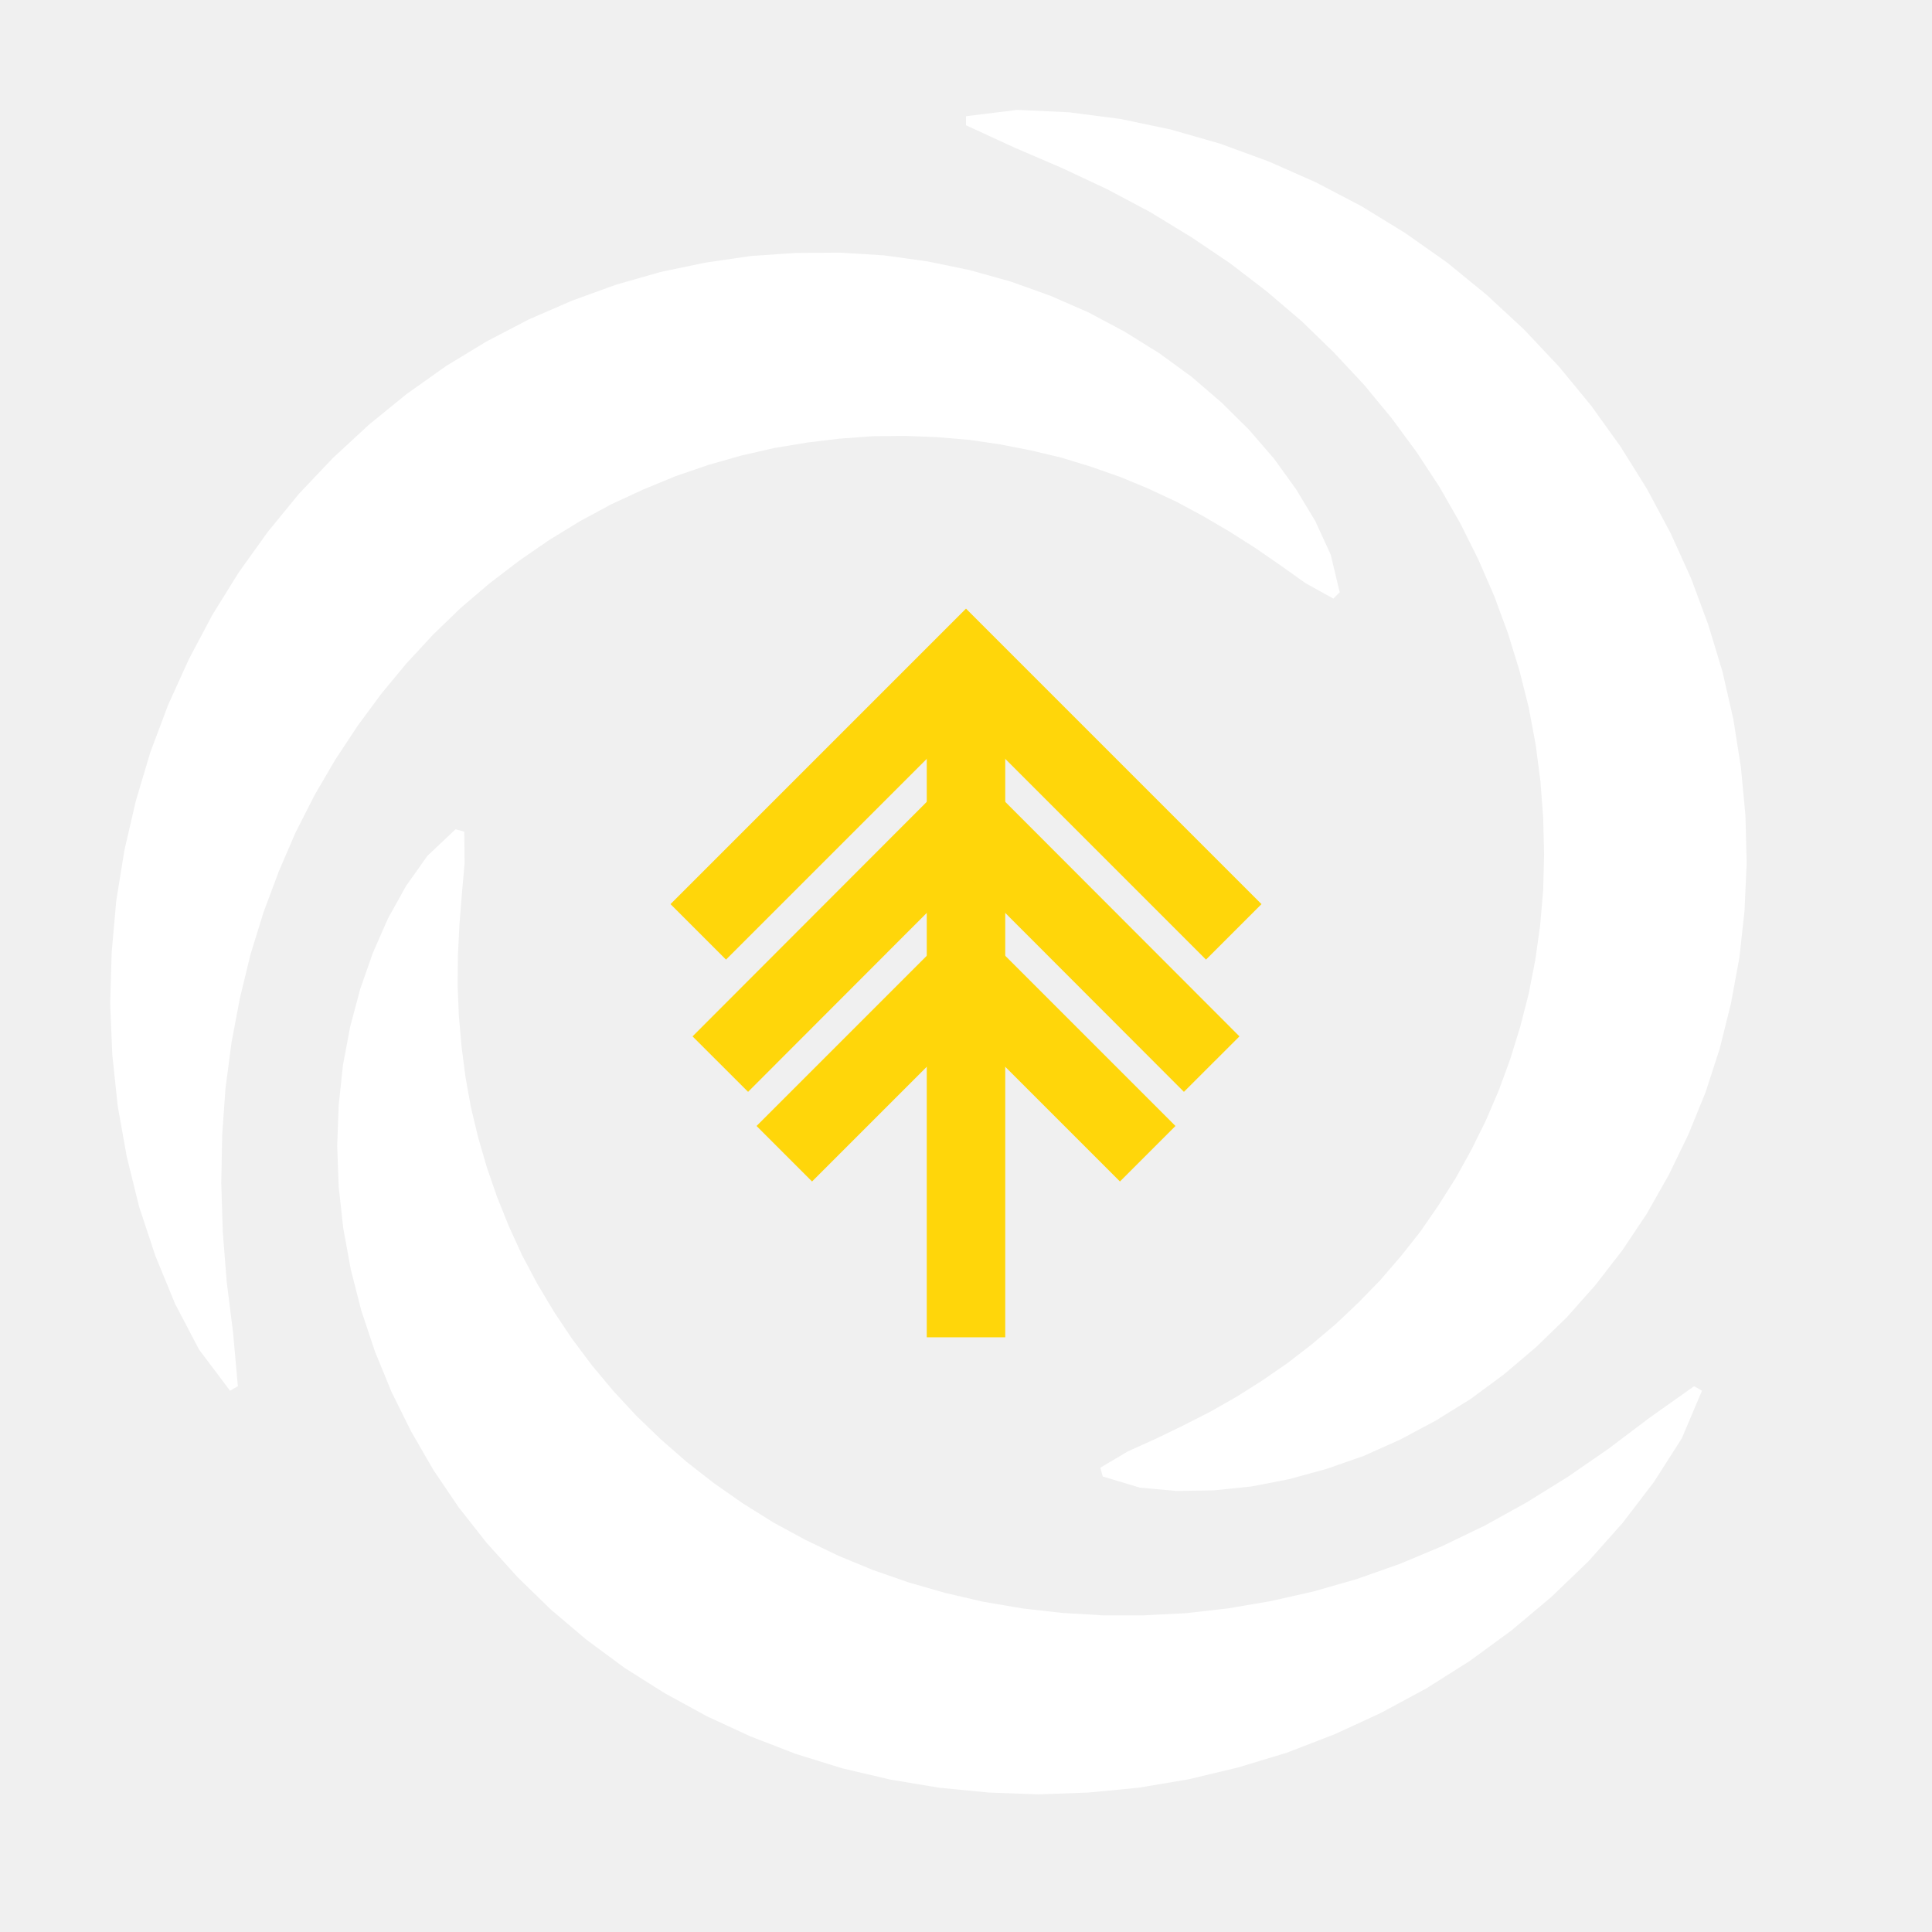
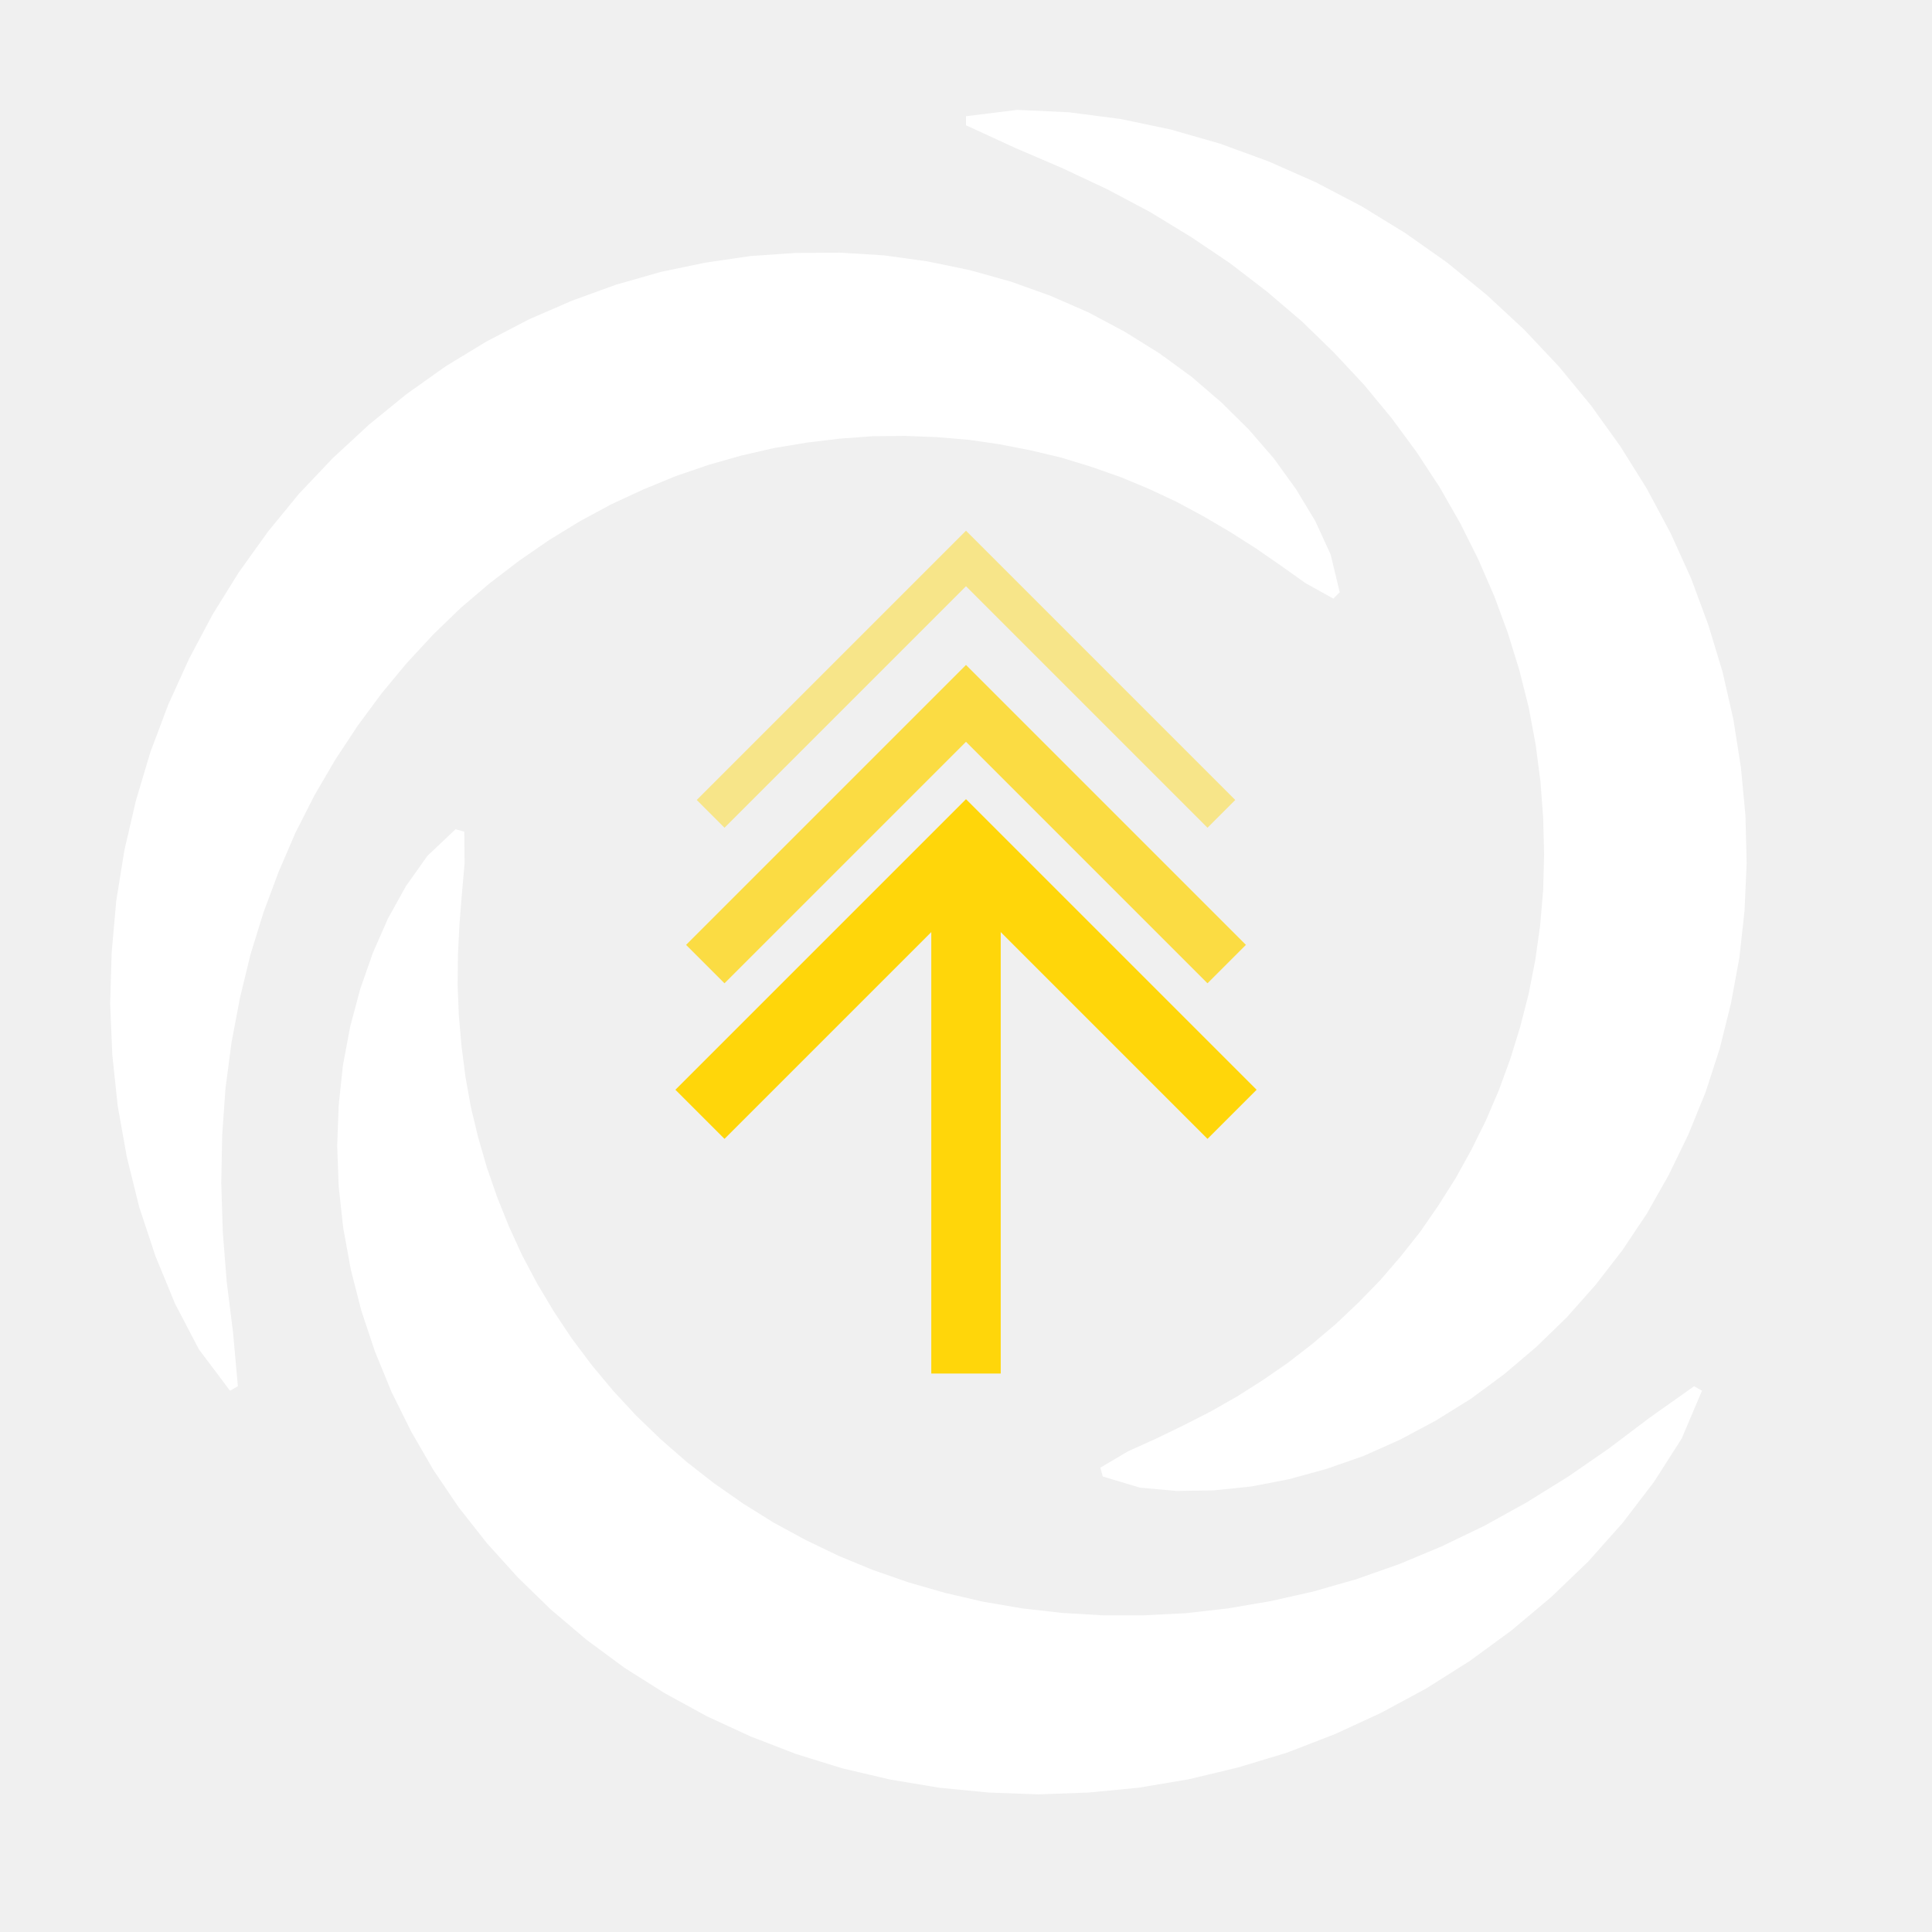
<svg xmlns="http://www.w3.org/2000/svg" viewBox="0 0 64 64">
  <path d="M32.00 3.85 L33.70 3.64 L35.41 3.72 L37.11 3.94 L38.78 4.29 L40.42 4.76 L42.03 5.35 L43.59 6.04 L45.10 6.83 L46.55 7.72 L47.94 8.70 L49.25 9.77 L50.49 10.92 L51.64 12.14 L52.71 13.44 L53.68 14.79 L54.56 16.20 L55.34 17.66 L56.02 19.16 L56.59 20.70 L57.06 22.25 L57.42 23.83 L57.67 25.42 L57.82 27.01 L57.86 28.60 L57.79 30.17 L57.62 31.72 L57.34 33.24 L56.97 34.73 L56.50 36.18 L55.93 37.58 L55.28 38.92 L54.55 40.21 L53.74 41.42 L52.85 42.57 L51.90 43.64 L50.89 44.62 L49.83 45.52 L48.72 46.34 L47.56 47.06 L46.38 47.69 L45.17 48.23 L43.94 48.66 L42.70 49.00 L41.46 49.24 L40.21 49.37 L38.98 49.39 L37.76 49.28 L36.53 48.91 L36.45 48.62 L37.36 48.08 L38.29 47.66 L39.20 47.22 L40.10 46.76 L40.98 46.26 L41.83 45.72 L42.67 45.14 L43.47 44.52 L44.25 43.86 L45.00 43.15 L45.72 42.41 L46.40 41.62 L47.05 40.80 L47.65 39.93 L48.22 39.03 L48.74 38.09 L49.22 37.12 L49.65 36.12 L50.03 35.08 L50.36 34.01 L50.64 32.92 L50.86 31.79 L51.02 30.65 L51.12 29.48 L51.15 28.30 L51.12 27.10 L51.03 25.89 L50.87 24.66 L50.64 23.43 L50.33 22.20 L49.95 20.97 L49.50 19.75 L48.97 18.53 L48.37 17.33 L47.69 16.14 L46.93 14.98 L46.09 13.84 L45.18 12.74 L44.18 11.67 L43.12 10.64 L41.97 9.66 L40.76 8.73 L39.47 7.86 L38.11 7.03 L36.68 6.27 L35.19 5.57 L33.63 4.90 L32.00 4.15 Z" fill="#ffffff" />
  <path d="M56.38 46.07 L55.71 47.65 L54.79 49.09 L53.75 50.45 L52.61 51.73 L51.38 52.91 L50.07 54.01 L48.69 55.02 L47.25 55.93 L45.75 56.74 L44.21 57.45 L42.63 58.06 L41.01 58.55 L39.38 58.94 L37.72 59.22 L36.06 59.38 L34.40 59.44 L32.75 59.38 L31.11 59.22 L29.49 58.95 L27.91 58.58 L26.36 58.10 L24.86 57.52 L23.41 56.85 L22.02 56.09 L20.69 55.25 L19.43 54.32 L18.25 53.32 L17.15 52.25 L16.13 51.12 L15.20 49.94 L14.36 48.70 L13.62 47.42 L12.97 46.11 L12.42 44.77 L11.97 43.42 L11.62 42.05 L11.37 40.68 L11.22 39.31 L11.17 37.95 L11.22 36.61 L11.36 35.29 L11.60 34.01 L11.93 32.77 L12.35 31.57 L12.85 30.43 L13.45 29.35 L14.16 28.35 L15.09 27.47 L15.38 27.55 L15.39 28.60 L15.30 29.62 L15.22 30.62 L15.17 31.63 L15.16 32.64 L15.20 33.65 L15.29 34.67 L15.42 35.68 L15.60 36.68 L15.84 37.68 L16.13 38.68 L16.47 39.66 L16.86 40.63 L17.30 41.59 L17.80 42.53 L18.35 43.45 L18.95 44.35 L19.61 45.23 L20.32 46.08 L21.08 46.90 L21.89 47.68 L22.75 48.43 L23.66 49.14 L24.62 49.81 L25.63 50.44 L26.68 51.01 L27.78 51.54 L28.92 52.01 L30.10 52.42 L31.32 52.77 L32.57 53.06 L33.86 53.28 L35.18 53.43 L36.52 53.51 L37.89 53.51 L39.28 53.44 L40.68 53.28 L42.09 53.04 L43.51 52.72 L44.94 52.31 L46.36 51.81 L47.77 51.22 L49.18 50.54 L50.57 49.77 L51.94 48.92 L53.30 47.98 L54.65 46.96 L56.12 45.92 Z" fill="#ffffff" />
  <path d="M7.62 46.07 L6.59 44.70 L5.80 43.19 L5.15 41.61 L4.61 39.98 L4.20 38.32 L3.90 36.64 L3.72 34.94 L3.65 33.24 L3.70 31.54 L3.85 29.85 L4.12 28.17 L4.50 26.53 L4.98 24.92 L5.57 23.35 L6.26 21.83 L7.04 20.36 L7.91 18.96 L8.87 17.62 L9.91 16.35 L11.03 15.17 L12.22 14.07 L13.46 13.06 L14.77 12.13 L16.12 11.31 L17.52 10.58 L18.95 9.96 L20.41 9.43 L21.88 9.01 L23.37 8.70 L24.87 8.48 L26.36 8.38 L27.83 8.37 L29.29 8.46 L30.73 8.66 L32.13 8.95 L33.49 9.33 L34.80 9.80 L36.06 10.35 L37.26 10.99 L38.40 11.70 L39.47 12.48 L40.46 13.33 L41.37 14.23 L42.20 15.19 L42.93 16.20 L43.57 17.26 L44.08 18.37 L44.38 19.62 L44.17 19.83 L43.25 19.32 L42.42 18.73 L41.58 18.15 L40.73 17.61 L39.86 17.10 L38.97 16.62 L38.05 16.19 L37.11 15.80 L36.14 15.46 L35.16 15.16 L34.15 14.92 L33.13 14.72 L32.10 14.57 L31.04 14.48 L29.98 14.44 L28.91 14.45 L27.82 14.53 L26.74 14.66 L25.65 14.84 L24.56 15.09 L23.47 15.40 L22.39 15.77 L21.32 16.21 L20.26 16.70 L19.22 17.26 L18.19 17.89 L17.19 18.58 L16.21 19.33 L15.26 20.14 L14.35 21.02 L13.47 21.97 L12.64 22.97 L11.85 24.04 L11.11 25.16 L10.42 26.34 L9.79 27.58 L9.23 28.88 L8.73 30.22 L8.30 31.61 L7.95 33.05 L7.67 34.53 L7.47 36.05 L7.36 37.60 L7.33 39.19 L7.38 40.81 L7.51 42.46 L7.72 44.14 L7.88 45.92 Z" fill="#ffffff" />
-   <path d="M32 23 L32 44.3" fill="none" stroke="#ffd60a" stroke-width="2.6" stroke-linecap="butt" />
-   <path d="M24.05 29.95 L32 22 L39.95 29.95 M24.78 34.33 L32 27.1 L39.22 34.33 M26.9 37.3 L32 32.2 L37.1 37.3" fill="none" stroke="#ffd60a" stroke-width="2.6" stroke-linecap="square" stroke-linejoin="miter" stroke-miterlimit="4" />
+   <path d="M32 28 L32 45.5" class="lg-stem" fill="none" stroke="#ffd60a" stroke-width="2.3" stroke-linecap="butt" />
+   <path d="M24 36.1 L32 28.1 L40 36.1" class="lg-w0" fill="none" stroke="#ffd60a" stroke-width="2.3" stroke-linecap="square" stroke-linejoin="miter" opacity="1" />
+   <path d="M24 31.3 L32 23.3 L40 31.3" class="lg-w1" fill="none" stroke="#ffd60a" stroke-width="1.8" stroke-linecap="square" stroke-linejoin="miter" opacity="0.75" />
+   <path d="M24 26.5 L32 18.5 L40 26.5" class="lg-w2" fill="none" stroke="#ffd60a" stroke-width="1.3" stroke-linecap="square" stroke-linejoin="miter" opacity="0.45" />
</svg>
